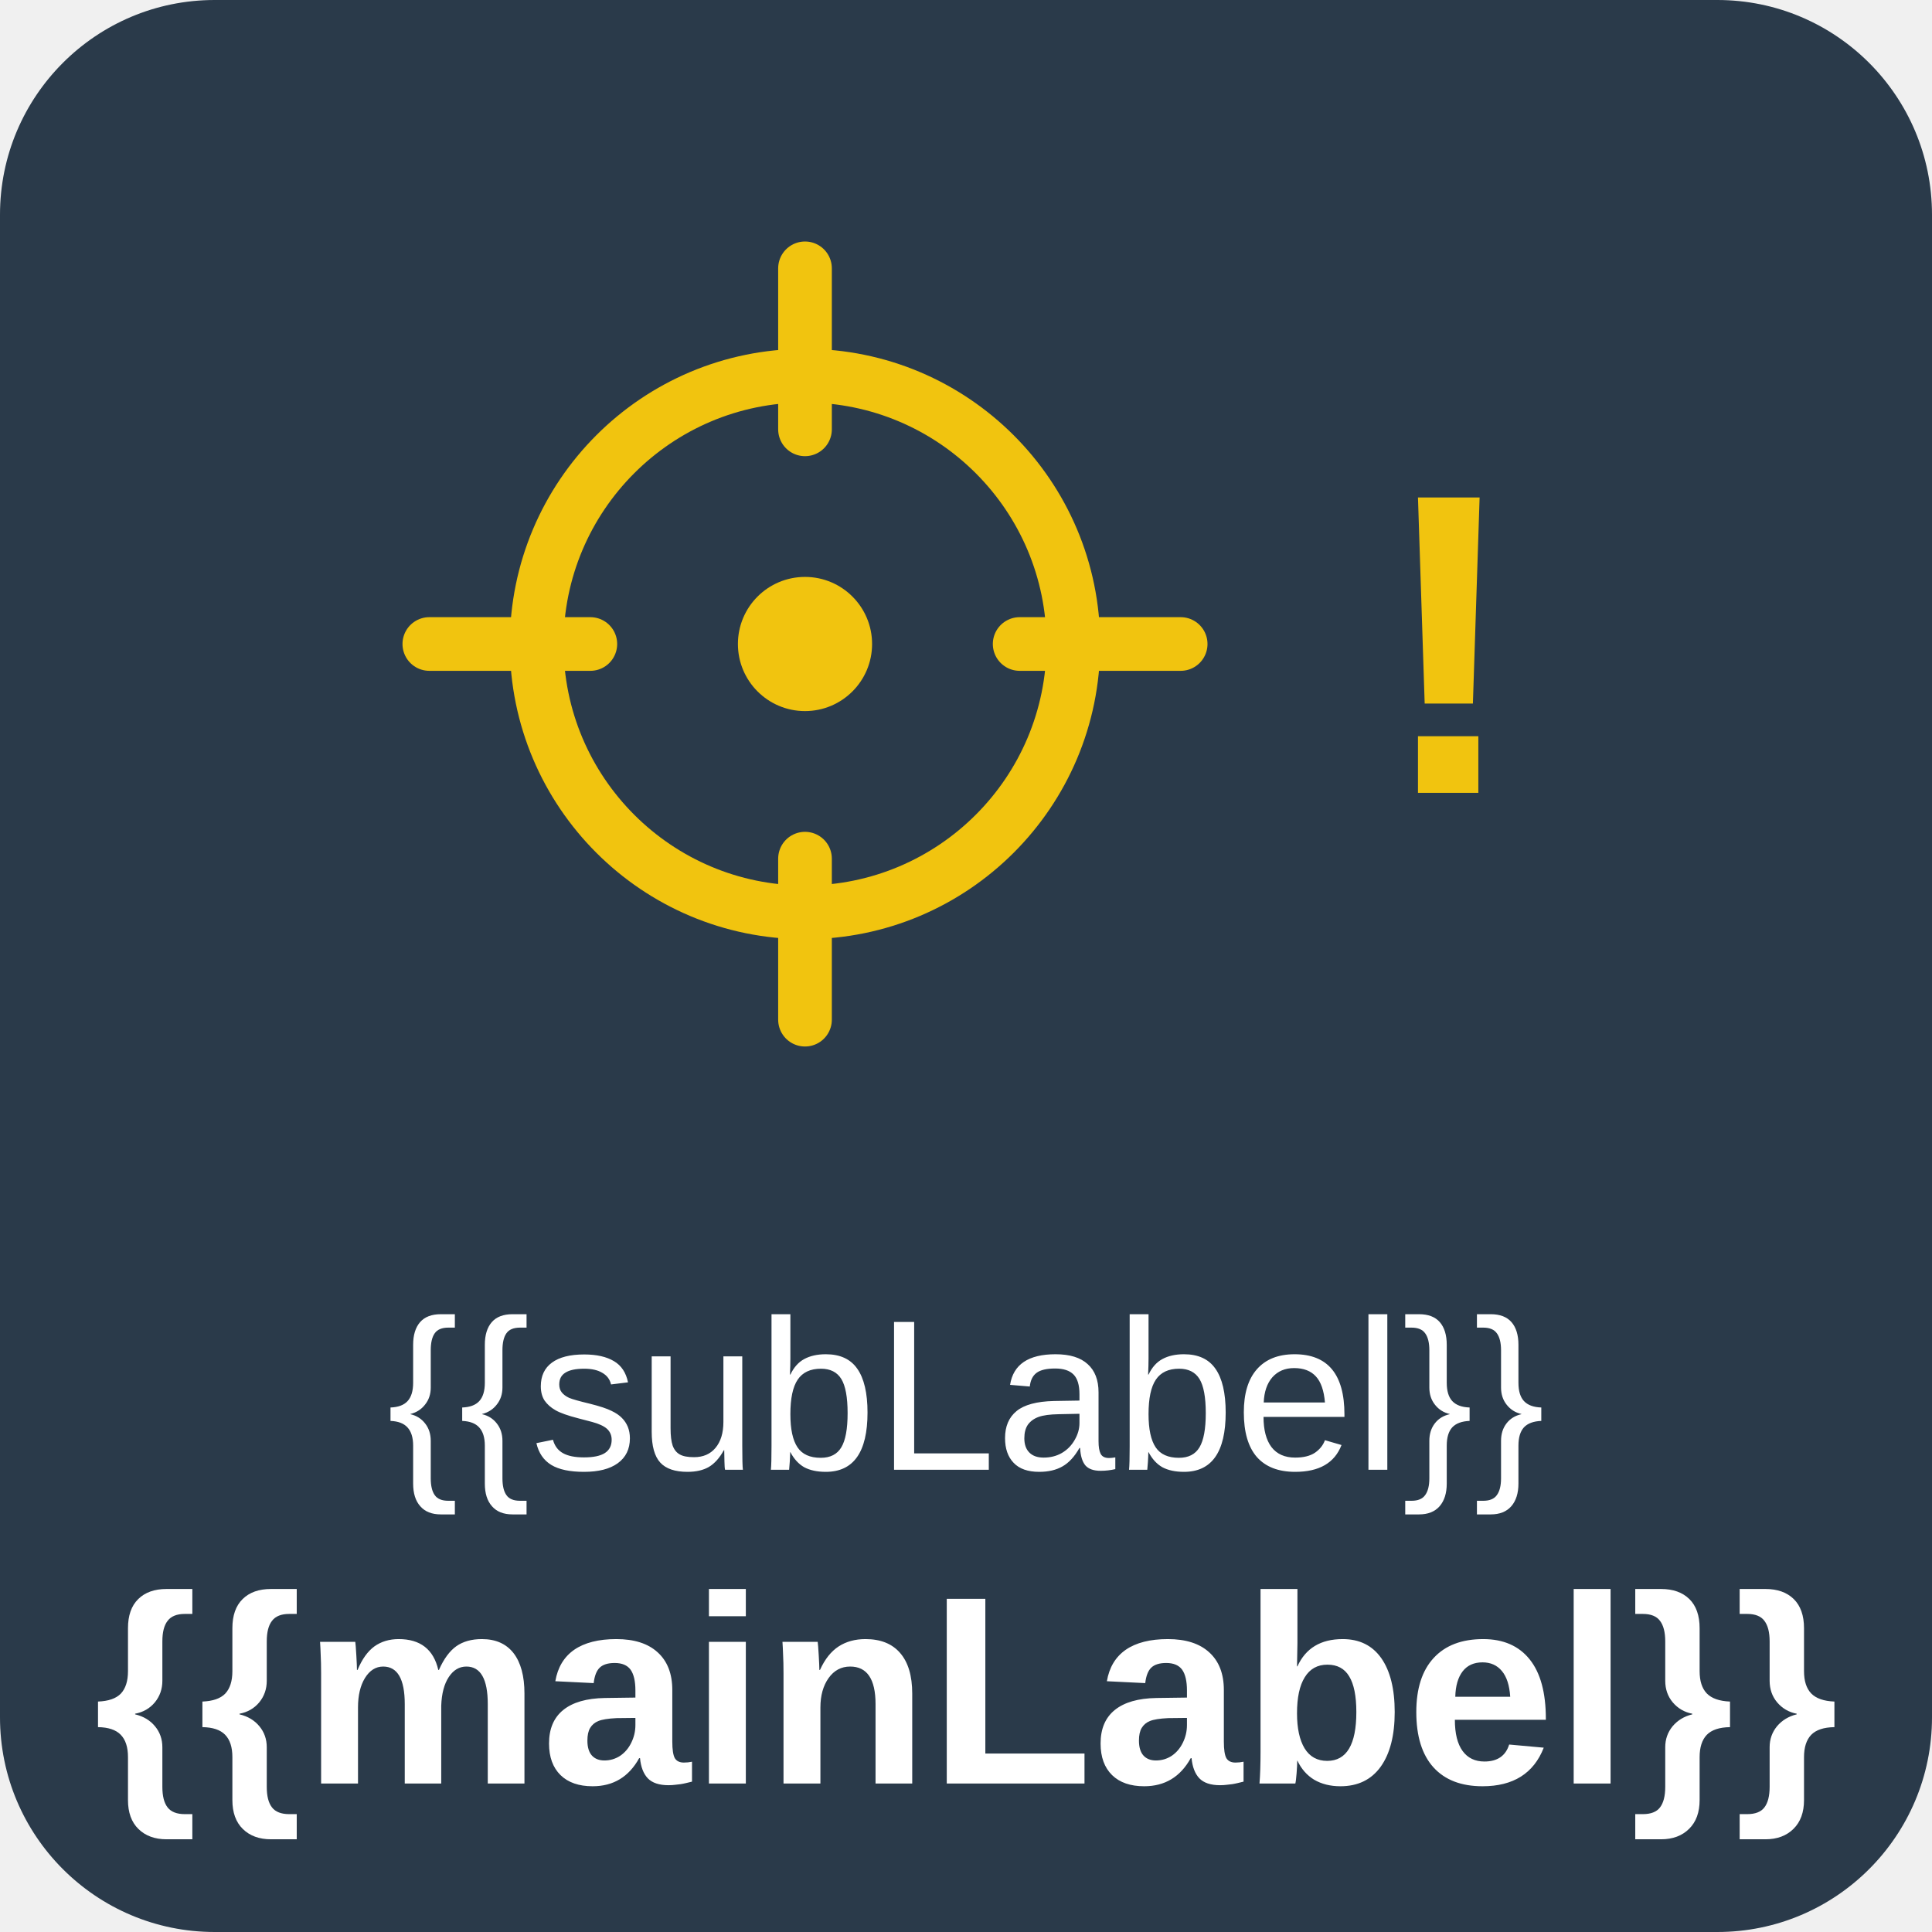
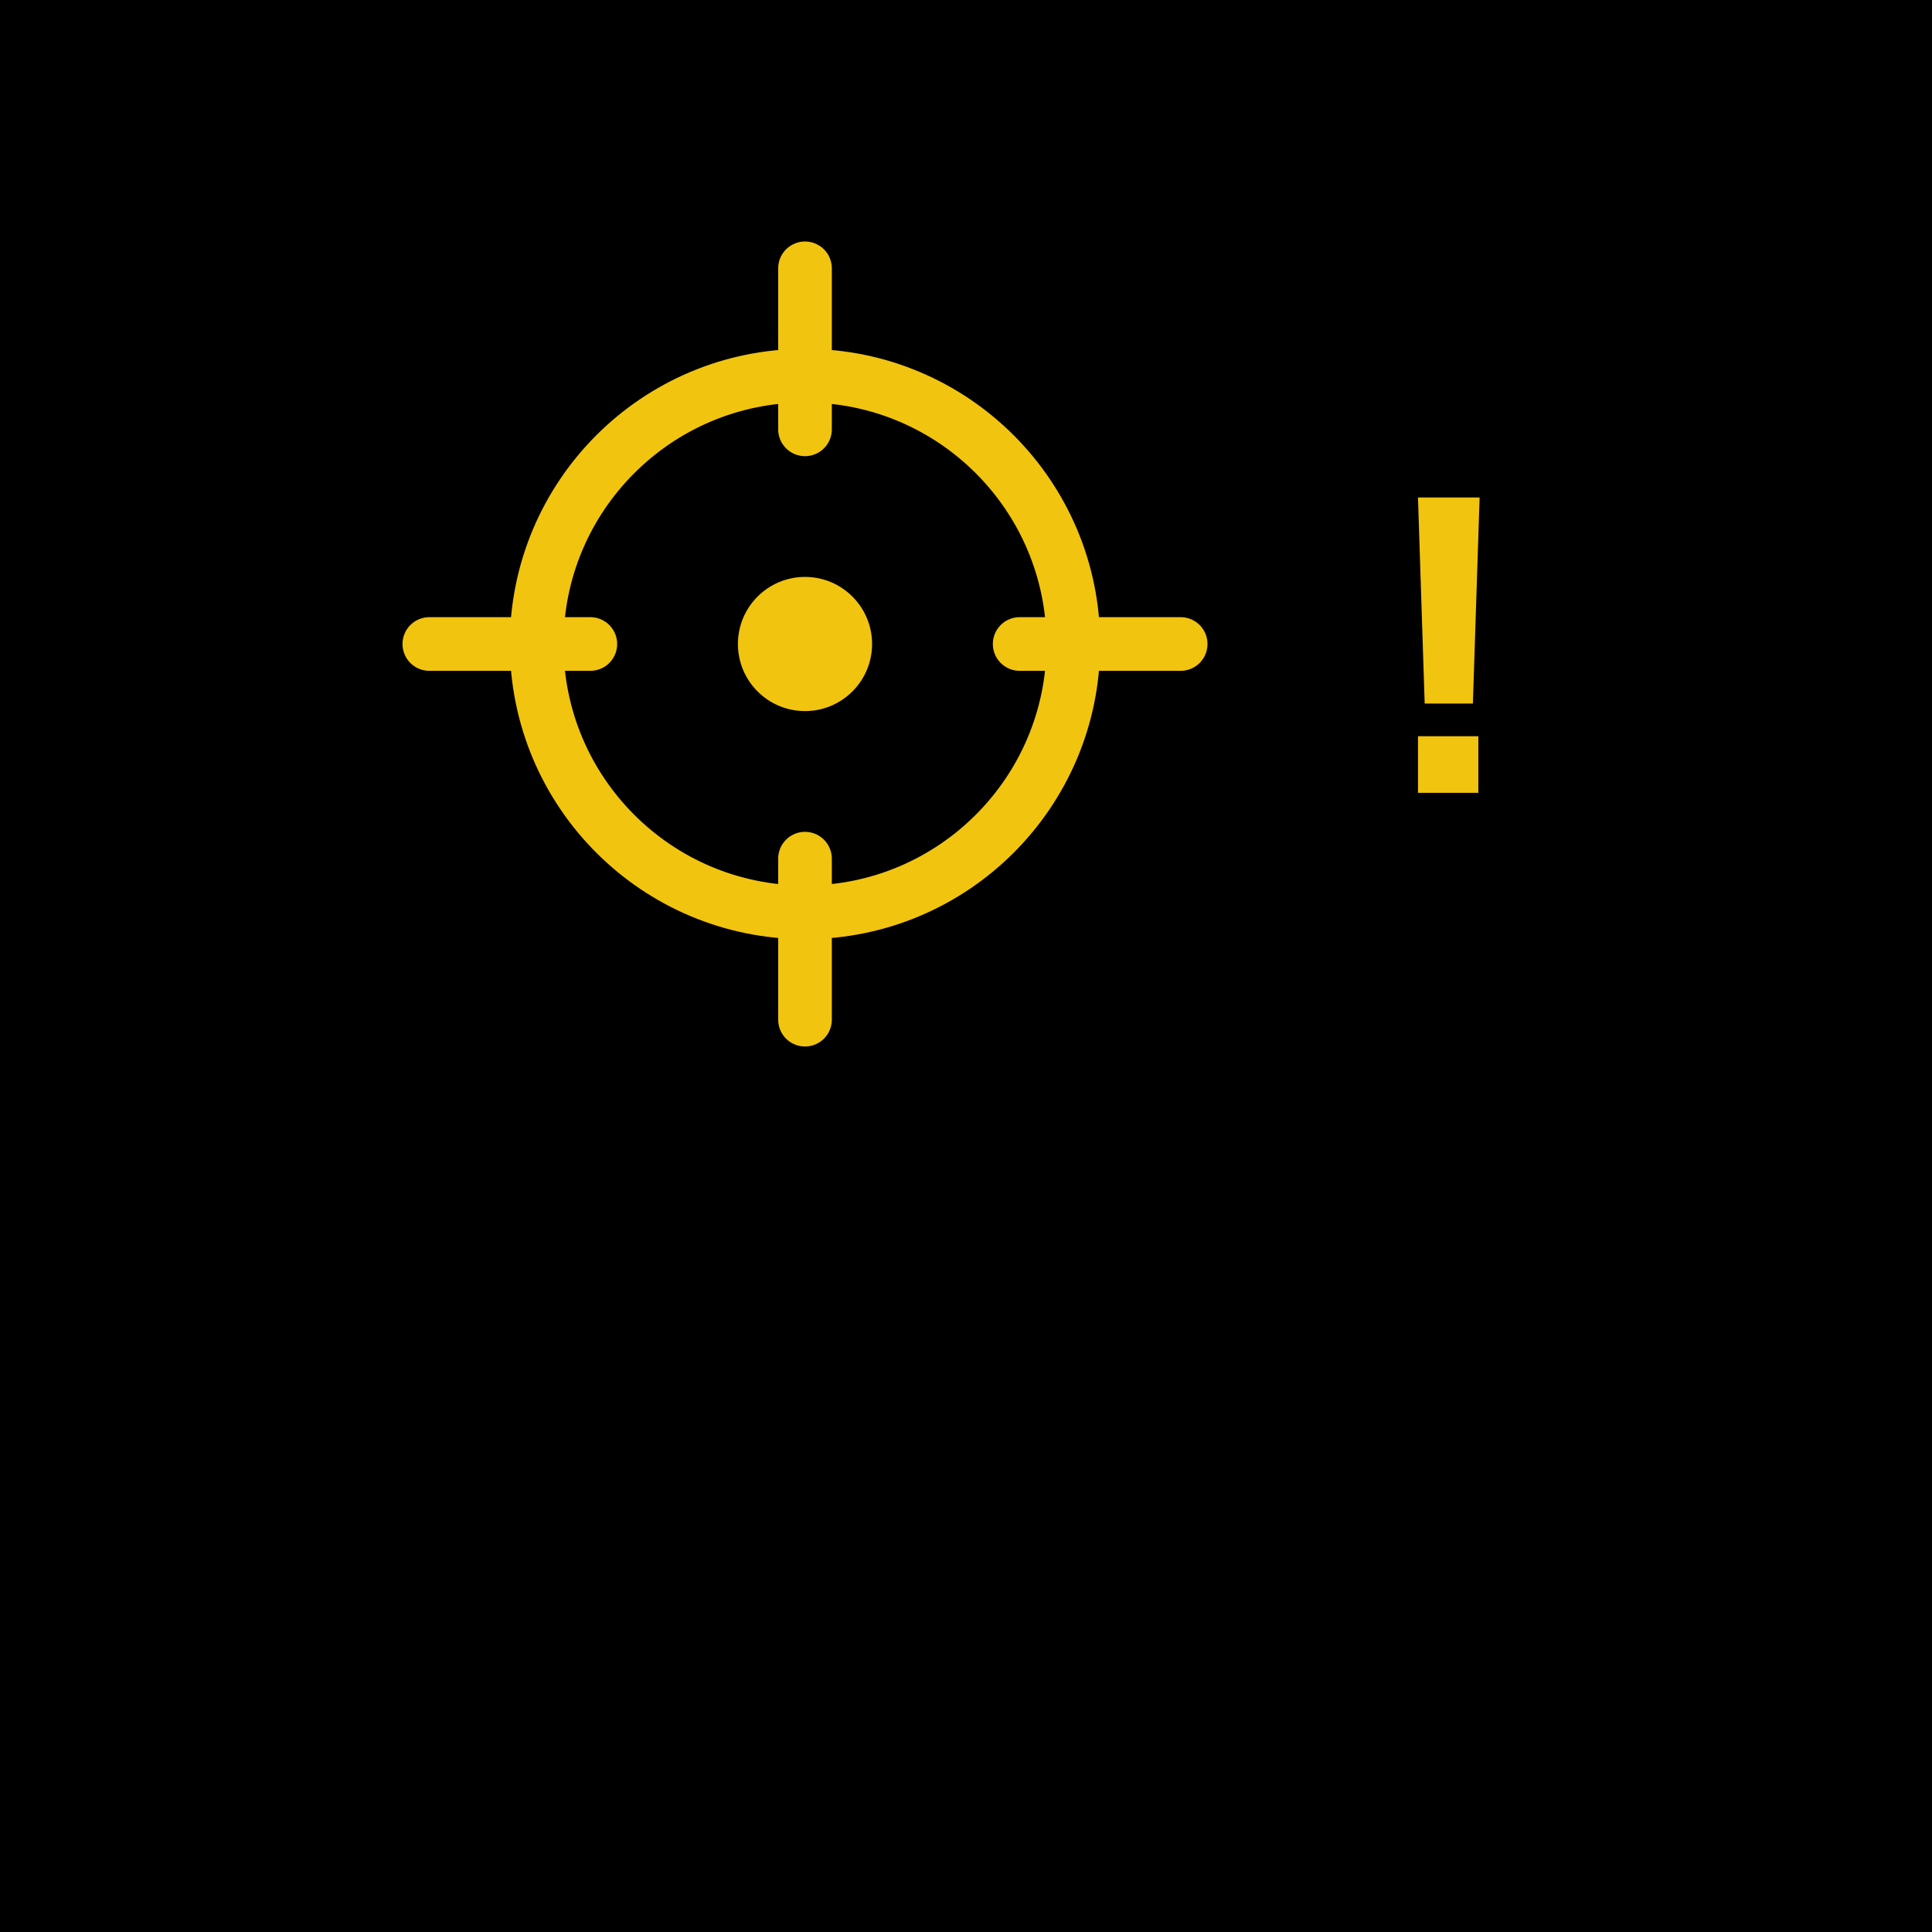
<svg xmlns="http://www.w3.org/2000/svg" viewBox="0 0 144 144">
  <g filter="url(#activity-state)">
-     <rect x="0" y="0" width="144" height="144" rx="16" fill="#2a3a4a" />
+     <rect x="0" y="0" width="144" height="144" fill="{{backgroundColor}}" />
    <circle cx="60" cy="48" r="20" fill="none" stroke="#f1c40f" stroke-width="4" />
    <circle cx="60" cy="48" r="5" fill="#f1c40f" />
    <line x1="60" y1="20" x2="60" y2="32" stroke="#f1c40f" stroke-width="4" stroke-linecap="round" />
    <line x1="60" y1="64" x2="60" y2="76" stroke="#f1c40f" stroke-width="4" stroke-linecap="round" />
    <line x1="32" y1="48" x2="44" y2="48" stroke="#f1c40f" stroke-width="4" stroke-linecap="round" />
    <line x1="76" y1="48" x2="88" y2="48" stroke="#f1c40f" stroke-width="4" stroke-linecap="round" />
    <text x="108" y="48" text-anchor="middle" dominant-baseline="central" fill="#f1c40f" font-family="Arial, sans-serif" font-size="32" font-weight="bold">!</text>
-     <text x="72" y="104" text-anchor="middle" dominant-baseline="central" fill="#ffffff" font-family="Arial, sans-serif" font-size="16">{{subLabel}}</text>
-     <text x="72" y="126" text-anchor="middle" dominant-baseline="central" fill="#ffffff" font-family="Arial, sans-serif" font-size="20" font-weight="bold">{{mainLabel}}</text>
+     <text x="72" y="104" text-anchor="middle" dominant-baseline="central" fill="{{textColor}}" font-family="Arial, sans-serif" font-size="16">{{subLabel}}</text>
+     <text x="72" y="126" text-anchor="middle" dominant-baseline="central" fill="{{textColor}}" font-family="Arial, sans-serif" font-size="20" font-weight="bold">{{mainLabel}}</text>
  </g>
</svg>
